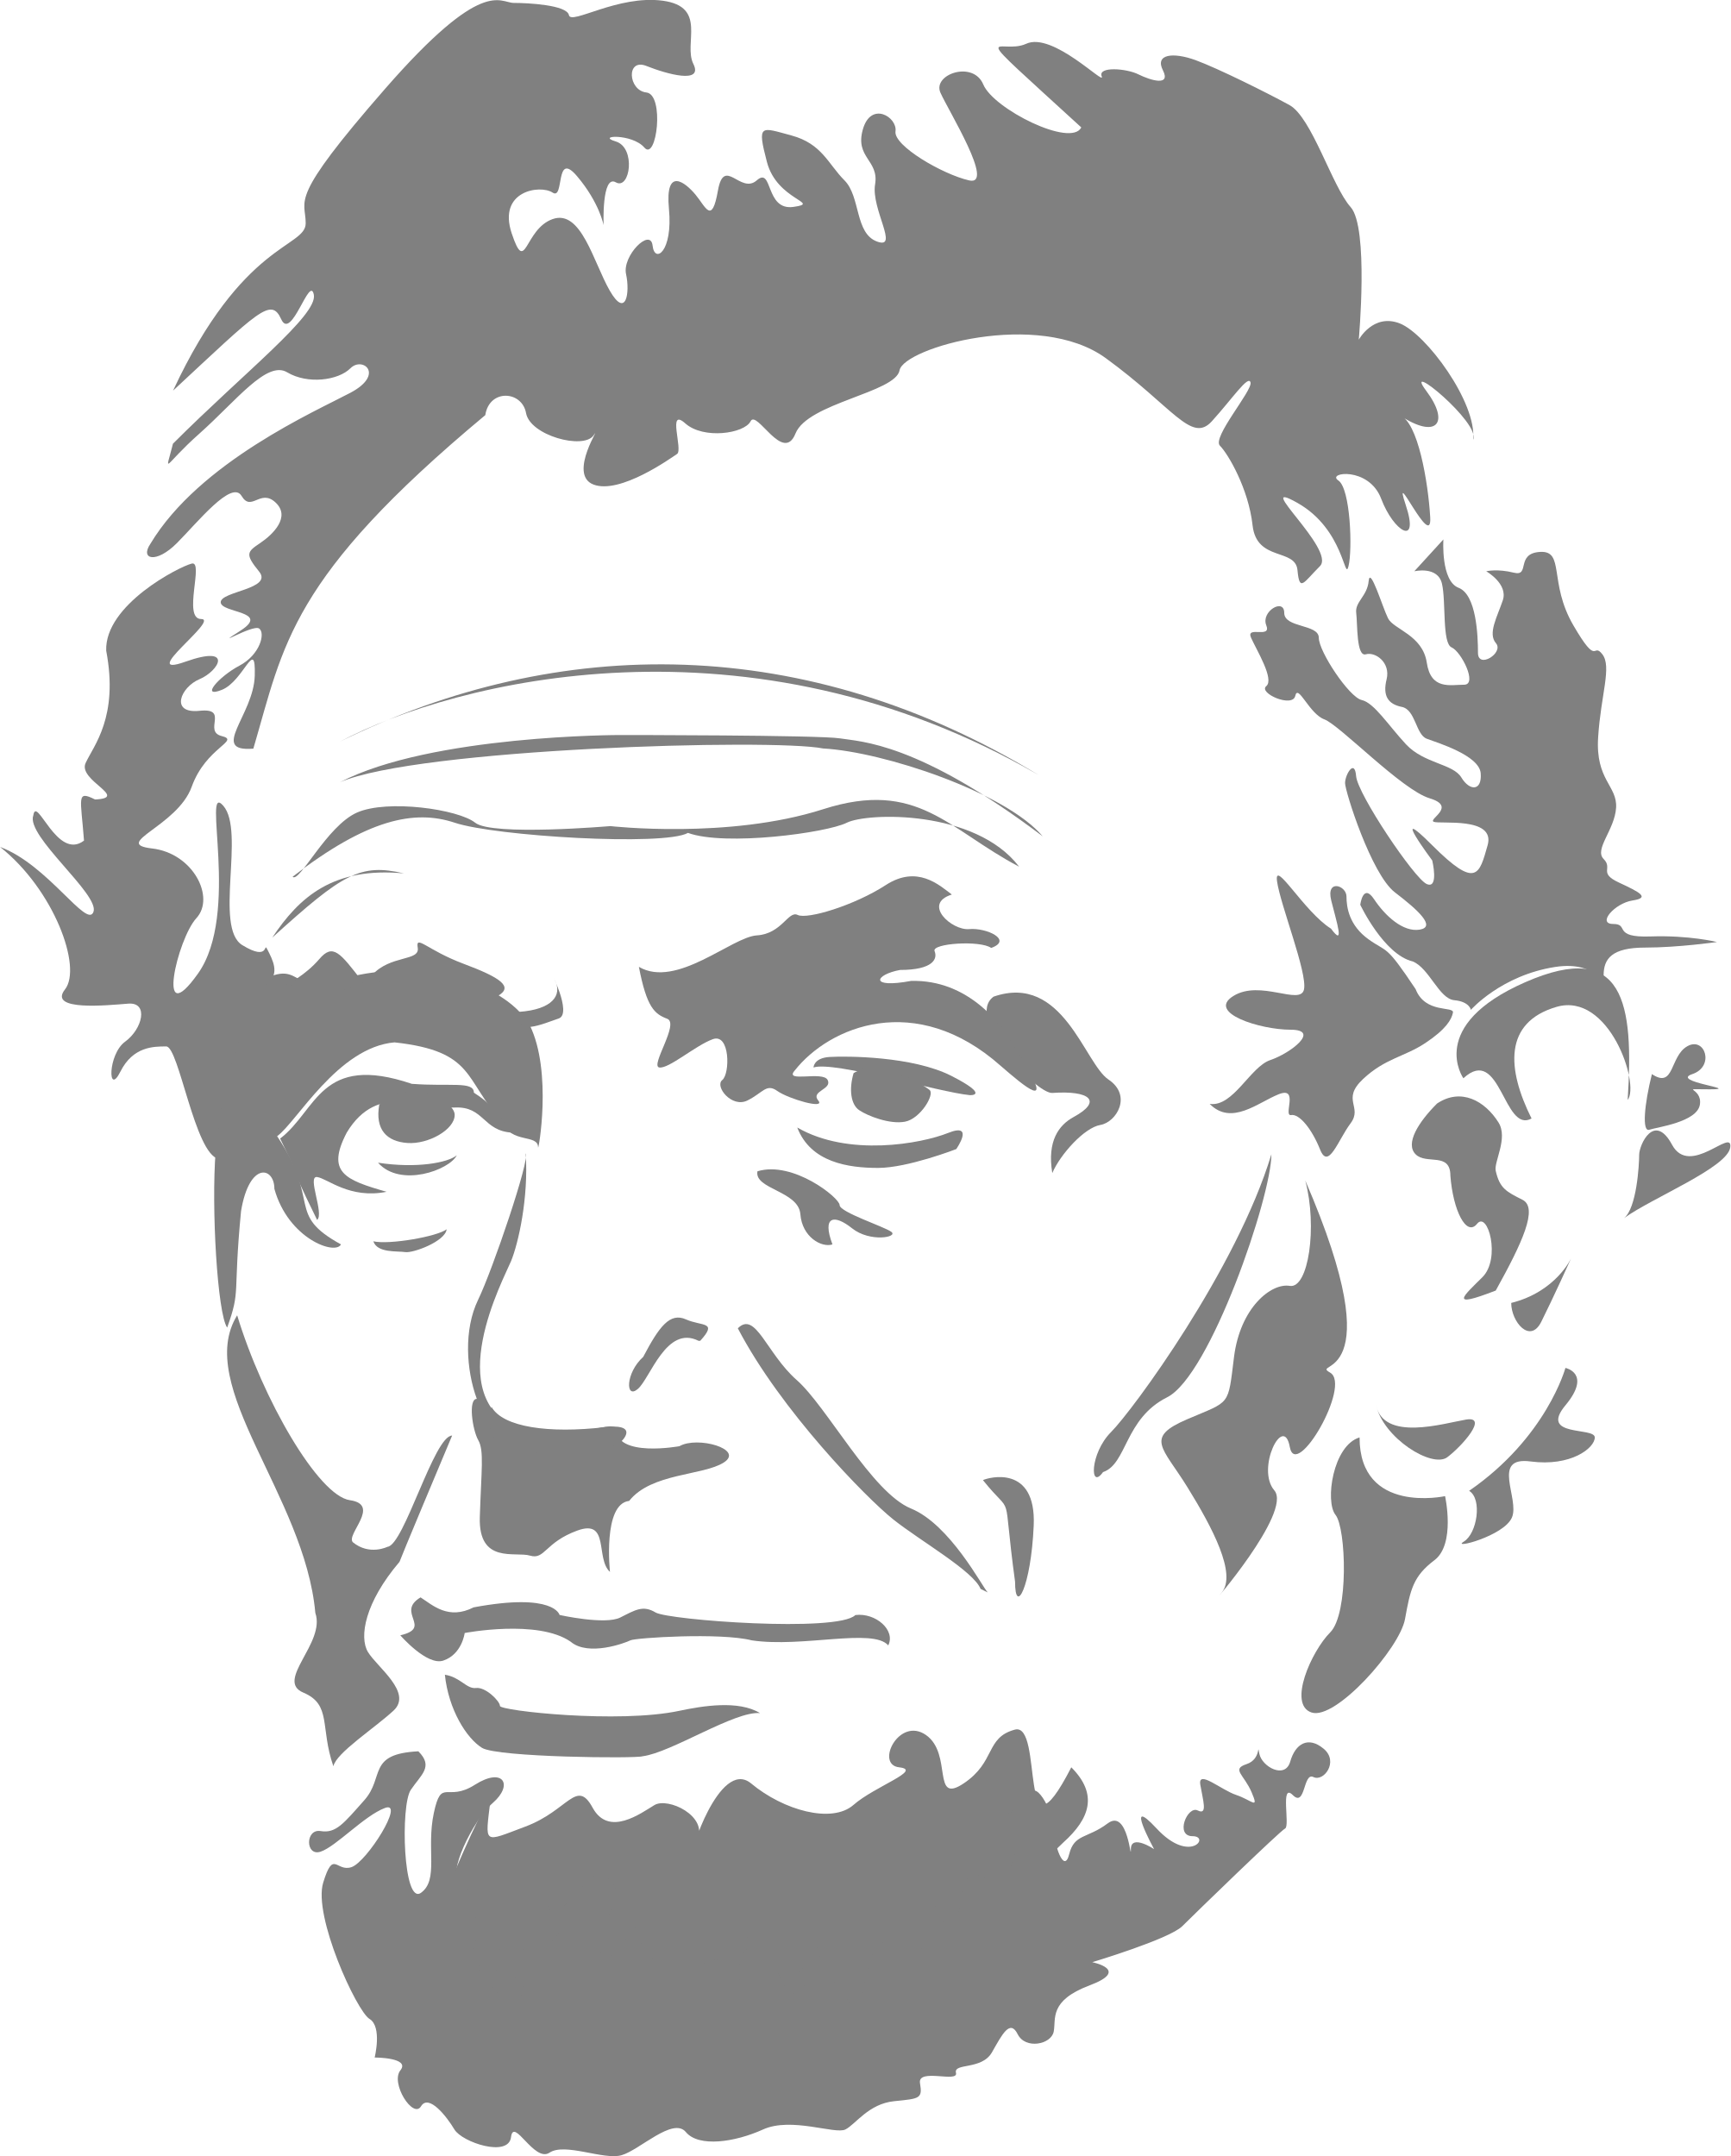
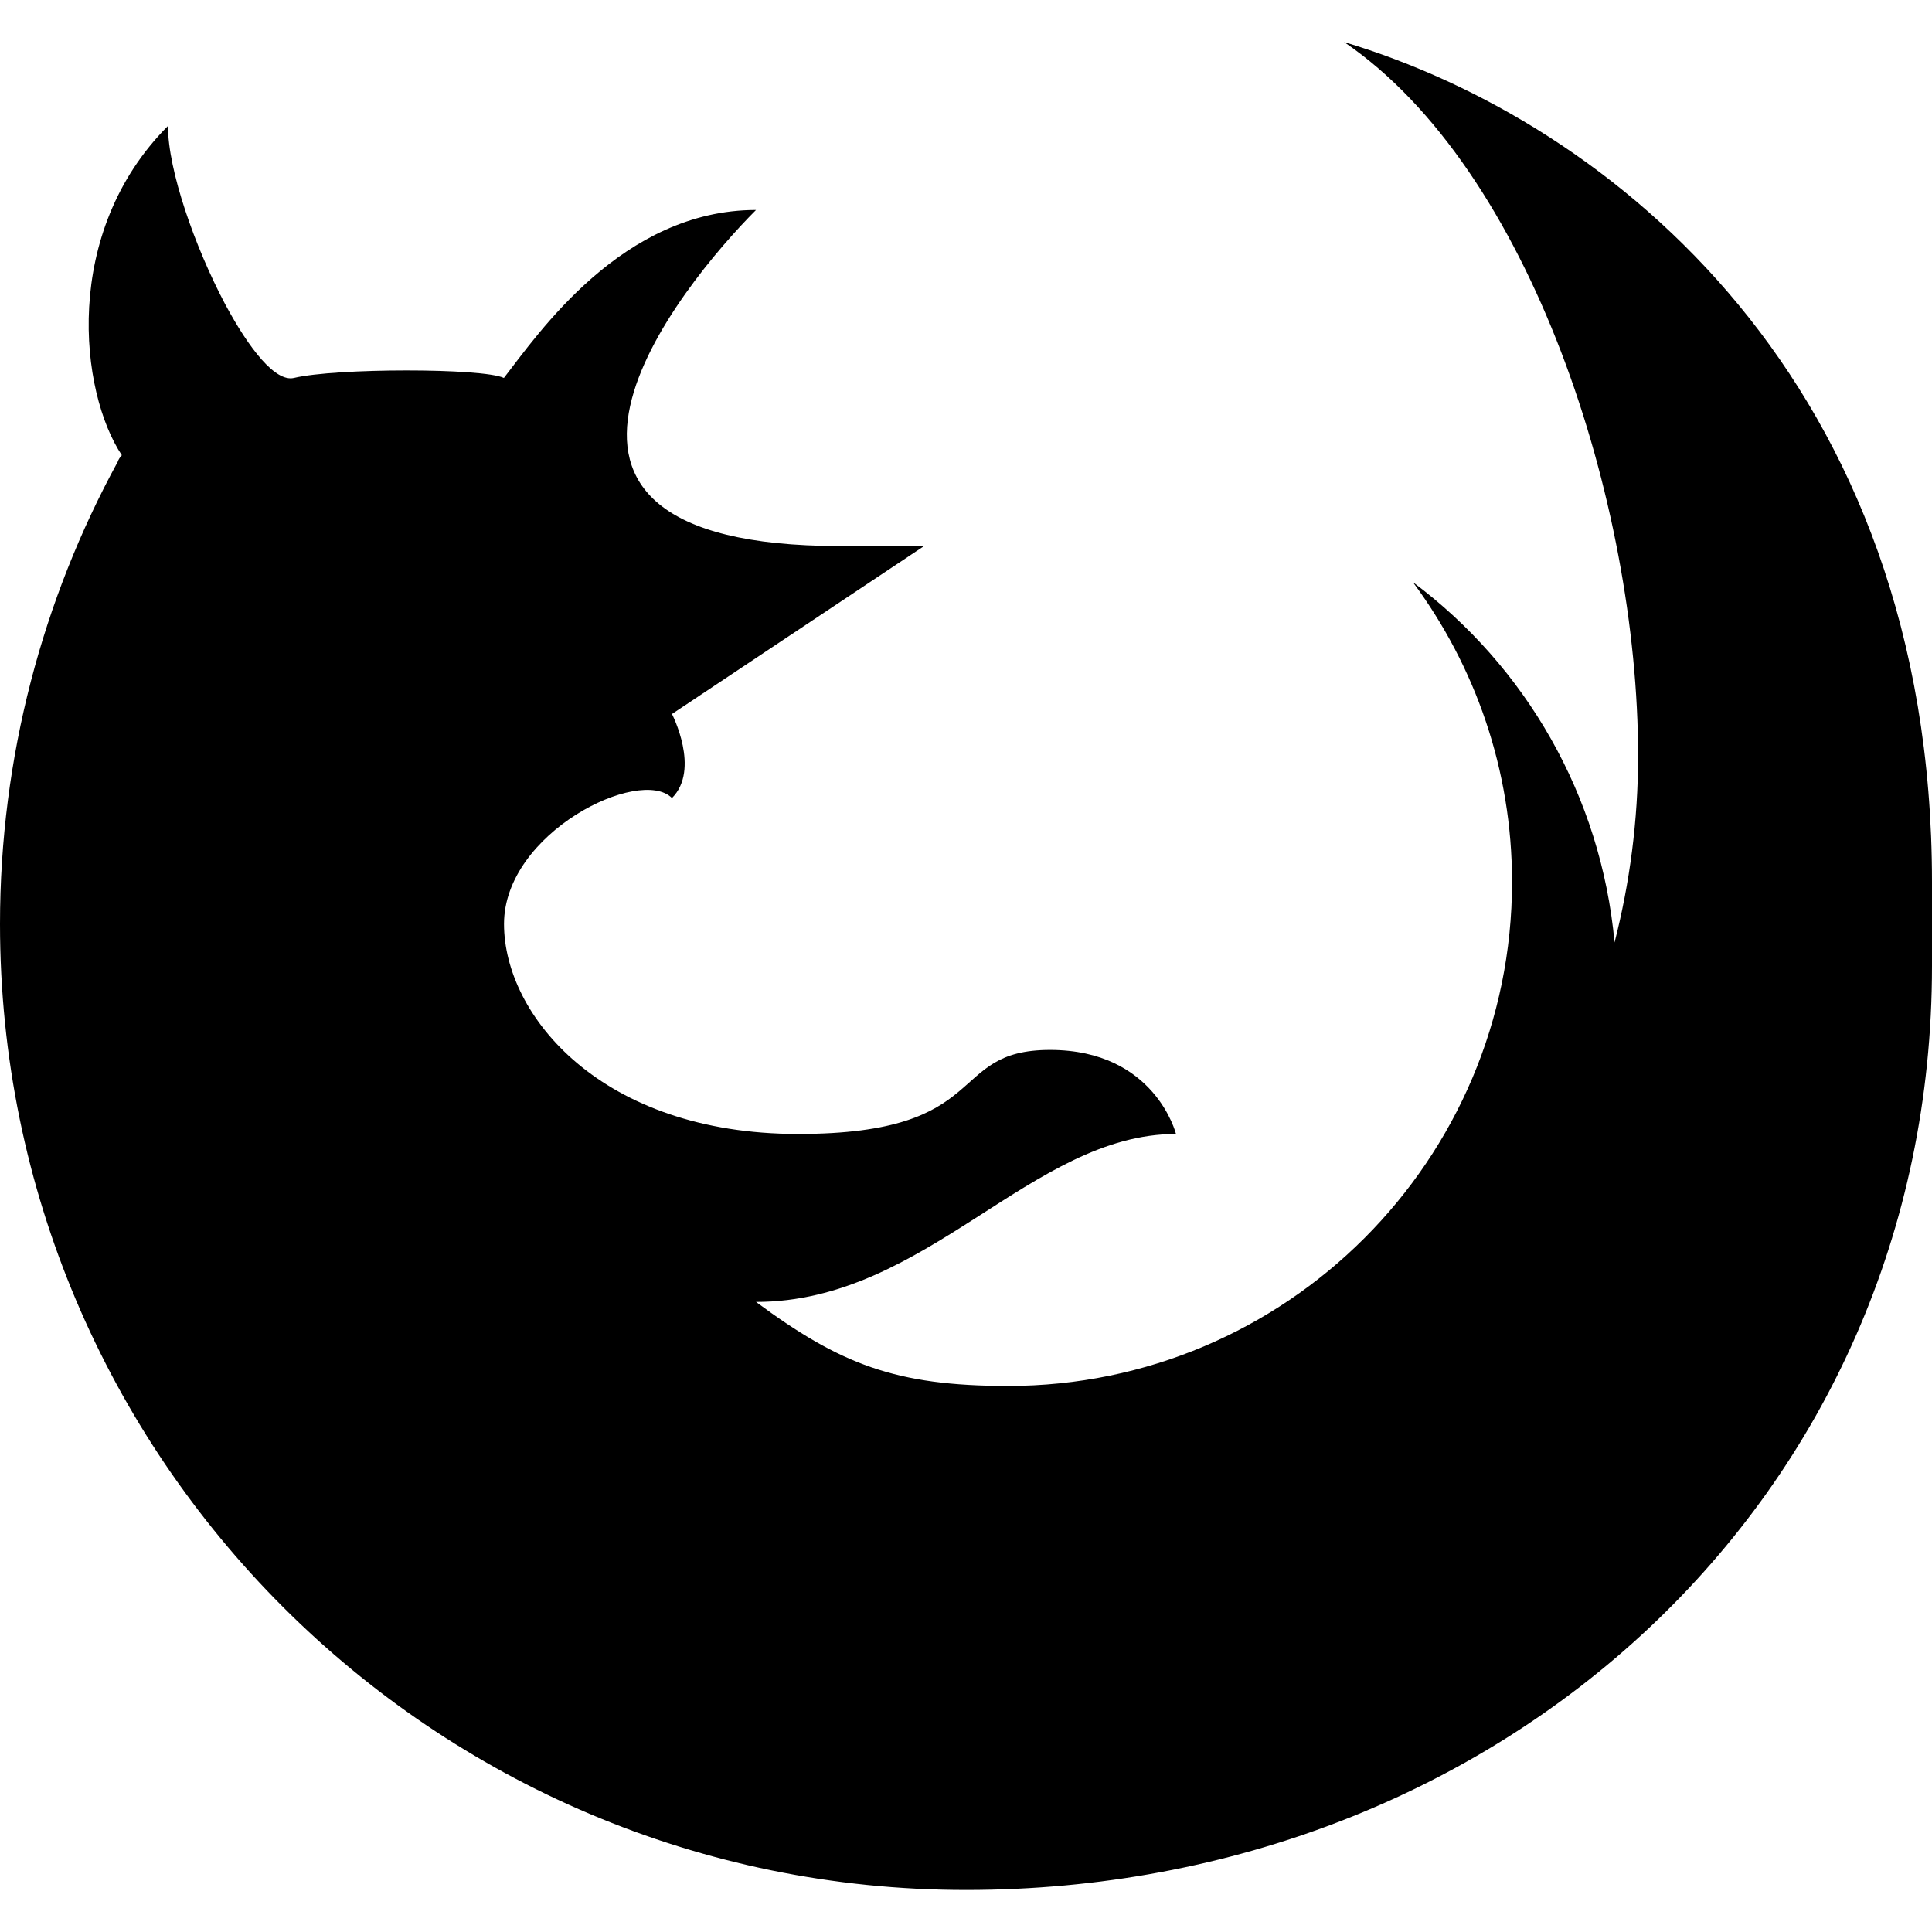
- <svg xmlns="http://www.w3.org/2000/svg" enable-background="new 0 0 1956.8 2438.4" viewBox="0 0 1956.8 2438.4">
-   <g fill="#808080">
-     <path d="m266.4 1128.1c81.6-59.6 53 1.3 116.9-19.6 79.3-25.9 184.4-2.4 215.8 51 26 52.9 9.4 144.4 9.4 138.1 0-15.5-31-3.7-40.4-28.9-43.9-47.1-29.9-79.7-122-89.8-64.1 5.6-110.7 90.4-132.7 106.1 50.2 75.3 9.4 87.9 72.2 122.4-6.3 12.6-59.6-6.3-75.3-62.8 0-25.1-28.3-31.4-37.7 25.1-9.4 97.3 0 87.9-15.7 131.8-11-15.7-18.1-135.5-13-199.8s-22.6-11.3 22.5-173.6z" />
-     <path d="m437.2 1347.9c-41.8 8.4-66.9-15.1-78.6-16.7s8.4 41.8 0 48.5c-40.2-82-10-26.8-41.8-92 41.8-31.8 45.2-97 148.9-61.9 43.5 3.3 70.2-3.3 70.2 10 36.8 23.4 33.5 43.5 43.5 45.2-33.4-1.7-31.8-30.1-65.2-28.4-33.5 1.7-87-30.1-122.1 28.4-23.5 45.1-1.7 53.5 45.1 66.9z" />
-     <path d="m428.9 1249.2c-5 28.4 8.4 41.8 31.8 43.5s53.5-15 53.5-31.8c0-16.7-53.6-43.5-85.3-11.7zm165.6 55.2c3.4 50.2-8.3 101.9-16.6 122s-80.4 154 9.9 190.8c58.5 15 102-11.7 108.7-1.7 0 33.5 71.9 20.1 71.9 20.1 20.1-11.7 73.6 3.3 50.2 18.4s-82 11.7-107.1 43.5c-30.1 3.4-21.7 80.3-21.7 80.3-16.7-15.1 0-60.2-36.8-46.8s-36.8 33.4-53.5 28.4-58.5 10-56.9-43.5c1.7-53.5 5-75.3-1.7-87s-11.7-46.8-1.7-46.8c-12-32.8-14.9-78.3 1.5-112.1s59.1-159.6 53.8-165.6zm-326.3 183.2c28.9 95.2 91.8 204 127.5 209.1s-5.1 39.1 3.4 47.6c18.7 15.3 39.1 5.1 39.1 5.1 18.7-1.7 52.7-125.8 73.1-125.8-13.6 32.3-57.8 137.7-59.5 142.8-39.1 45.9-45.9 85-35.7 102s51 45.9 28.9 66.3-64.6 47.6-68 62.9c-15.3-44.2-1.7-69.7-34-83.3s25.5-56.1 13.6-90.1c-11.9-132.6-137.7-256.7-88.4-336.6zm318.8-343.2c38-2.7 48.8-19 40.7-35.3s20.4 37.3 4.1 42.8c-16.3 5.4-53 22.3-44.8-7.5zm-164.8 259.5c18.1 4.1 72.3-5.4 82.9-13.6-1.5 13.6-37.7 27.1-46.7 25.8-9.1-1.4-31.7 1.3-36.2-12.2zm5.3-88.9c43.7 6.7 79 0 89.1-8.4-8.4 16.8-63.9 36.9-89.1 8.4zm696.1-187.8c78.6-27.2 102.7 75.5 129.9 93.7s9.1 48.3-9.1 51.4c-18.1 3-45.3 33.2-54.4 54.4-6-36.3 7.4-54.3 24.2-63.4 33.2-18.1 18.1-30.2-24.2-27.2-18 1.2-99.6-84.7-66.4-108.9z" />
-     <path d="m722.5 1093.5c8.9 46.2 17.8 53.3 32 58.7 14.2 5.3-19.6 53.4-8.9 55.1s40.9-24.9 60.5-32 19.6 39.1 10.7 46.2 10.7 32 28.5 23.1 21.3-19.6 33.8-10.7 55.1 21.3 46.2 10.7c-8.9-10.7 16-12.4 10.7-23.1s-49.8 3.5-37.3-10.7c39.1-49.8 136.9-90.7 233-5.3 26.7 23.1 62.2 53.3 23.1-8.9-19.6-39.1-60.5-88.9-124.5-87.2-48 8.9-40.9-7.1-12.5-12.4 37.4 0 42.7-12.5 39.1-21.3s51.6-12.5 64-3.6c24.9-8.9-5.3-23.1-24.9-21.3s-53.4-28.5-19.6-39.1c-14.2-10.7-39.1-33.8-74.7-10.7s-88.9 39.1-99.6 33.8-17.8 21.3-46.2 23.1-90.8 60.5-133.4 35.6z" />
-     <path d="m920 1207.3s0-10.8 18.3-11.9 93.8-1.1 138 21.6 20.5 21.6 20.5 21.6c-34.5-3.3-154.2-38.9-176.8-31.3z" />
-     <path d="m965.3 1213.7c-5.4 18.3-3.2 35.6 6.5 42 9.7 6.5 34.5 16.2 51.7 12.9s33.4-30.2 28-35.6-59.3-36.5-86.2-19.3zm-63.7 61.5c57.9 33.5 140.2 18.3 170.7 6.1s9.1 18.3 9.1 18.3-54.9 21.3-88.4 21.3-76.2-6.1-91.4-45.7zm-174.2 259.4c-20.2 18.2-20.2 48.4-6.1 36.3s32.3-72.7 68.6-54.5h2c20.2-22.2 2-16.1-16.2-24.2-18.1-8.1-30.2 8-48.3 42.4zm107-32.3c48.4 92.8 145.3 191.8 175.6 216s90.8 58.5 98.9 78.7l8.1 4c-6.1-6.1-42.4-76.7-86.8-94.9s-94.9-115.1-129.2-145.3-46.5-78.7-66.6-58.5zm22.2-177.6c-4 20.2 46.4 22.2 48.5 48.4 2 26.2 24.2 38.3 36.3 34.3-12.1-32.3 2-34.3 22.2-18.2s52.5 10.1 44.4 4c-8.1-6-58.5-22.2-58.5-30.3s-52.6-50.4-92.9-38.2zm-300.8 266.4c-6 32.3-2 42.4 38.4 50.5s92.9 2 107-10.1c7.1-6 17.5-21.4-17.2-17.4-63.1 7.3-115.1.2-128.2-23zm555.8 82.9c36.3 45.3 21.1 3 36.3 114.8 0 39.3 18.1 6 21.1-63.5 3-69.4-51.4-54.3-57.4-51.3zm326.2-368.6c-39.3 129.9-157.1 290-181.3 314.2s-24.2 66.5-9.1 45.3c27.2-9.1 24.2-60.4 72.5-84.6 48.4-24.1 117.9-226.5 117.9-274.9zm99.7 320.3c-30.2 9.1-39.3 72.5-27.2 87.6s15.1 111.8-6 132.9-48.3 81.6-21.1 90.6c27.2 9.1 99.7-72.5 105.7-105.7s9.1-48.3 33.2-66.5c24.2-18.1 12.1-72.5 12.1-72.5s-96.7 21.2-96.7-66.4zm123.9 60.4c15.1 9.1 9.1 48.3-6 57.4s45.3-6 54.4-27.2-24.2-69.5 21.2-63.4c45.3 6 72.5-15.1 72.5-27.2s-63.4 0-33.2-36.3 0-42.3 0-42.3-21.3 78.6-108.9 139zm-36.3-438c-21.1 21.1-36.3 45.3-24.2 57.4s39.3-3 39.3 24.2c3 39.3 18.1 69.5 30.2 54.4s27.2 39.3 6 60.4-39.3 36.2 15.1 15.1c30.2-54.4 48.3-93.6 30.2-102.7s-25.7-12.8-30.2-32.6c-2.4-10.2 14.4-37.2 3-55-15.3-24.2-42.2-39.4-69.4-21.2z" />
-     <path d="m1476.1 1335.1c14 52.6 3.5 122.7-17.5 119.2s-56.1 24.5-63.1 80.6-3.5 49.1-52.6 70.1-28.1 31.6 0 77.1 56.1 98.2 38.6 119.2 80.6-91.1 59.6-115.7c-21-24.5 10.5-87.7 17.5-49.1s70.1-70.1 45.6-84.1 73.5 17.6-28.1-217.3zm255.9-70.1c-28-56.1-31.6-108.7 28.1-126.2 59.6-17.5 94.6 87.7 80.6 105.2 7-108.7-3.5-182.3-115.7-133.2s-70.1 108.7-70.1 108.7c42-38.7 45.5 63 77.1 45.5zm-1424.1-204.6c80.2-72.6 99.3-84.1 149-72.6-80.2-7.6-118.4 26.7-149 72.6zm23-68.8c84.1-65 137.6-76.4 183.4-61.1s236.9 26.7 263.7 11.5c42 15.3 156.7 0 179.6-11.5s145.2-15.3 194.9 49.7c-80.2-42-114.6-99.3-221.6-65s-240.7 19.1-240.7 19.1-133.7 11.5-152.8-3.8-99.4-26.7-133.7-11.5-65.2 80.2-72.8 72.6z" />
-     <path d="m384.4 884.7c87.9-38.2 489.1-49.7 546.4-38.2 68.8 3.8 206.3 49.7 248.4 99.4-141.4-107-206.3-107-229.2-110.8s-248.4-3.8-248.4-3.8-214.1-.2-317.2 53.4z" />
-     <path d="m384.4 838.8c129.9-68.8 462.3-152.8 790.9 38.2-263.6-160.5-542.6-160.5-790.9-38.2zm1452.2 538.9c31.5-22.9 117.2-57.2 120.1-80.1s-45.7 34.3-65.8-2.9-37.2 0-37.2 11.4-2.8 60.2-17.1 71.6z" />
-     <path d="m1868.1 1214.8c-8.6 34.3-11.4 65.8-2.9 62.9 8.6-2.9 54.3-8.6 57.2-28.6s-25.7-17.1 11.4-17.1-45.8-8.6-20-17.2c25.7-8.6 14.3-42.9-5.7-31.5s-14.3 48.6-40 31.5zm-1392.5 591.8c-28.6 17.1 14.3 34.3-22.9 42.9 0 0 30.1 34.8 48.6 28.6 21.2-7.1 24.2-31.2 24.2-31.2s82.6-15.9 119.8 9.8c20 17.1 61.9 1.4 67.6-1.5s102-9 137.2 0c57.2 8.6 137.2-14.3 154.4 5.7 8.6-17.2-14.3-37.2-37.2-34.3-20 20-211.6 5.7-225.9-2.9s-22.9-2.9-40 5.7c-17.2 8.6-68.6-2.9-68.6-2.9s-5.7-25.7-97.2-8.6c-28.5 14.5-46.1-2.3-60-11.3zm27.5 87.5c4.1 39.3 24.4 71.8 42 82.7 17.6 10.8 174.8 12.2 181.6 9.5 32.5-4.1 104.3-51.5 132.8-48.8-24.4-14.9-65.1-8.1-90.8-2.7-69.1 14.9-203.3 0-203.3-5.4s-16.3-21.7-27.1-20.3c-10.8 1.3-17.6-12.3-35.2-15zm-256-583.5c-26.8-5.4-44.8-127.1-59.1-127.1s-37.6 0-51.9 28.6-14.3-19.7 5.4-34 26.9-44.8 3.6-43-91.3 8.9-71.6-16.1c19.7-25.1-12.5-112.8-73.4-161.1 53.7 19.7 98.5 93.1 105.6 73.4 7.2-19.7-77-85.9-68-109.2 3.6-23.3 26.9 51.9 57.3 28.6-3.6-48.3-9-57.3 12.5-46.5 39.4-1.8-19.7-21.5-10.7-41.2s37.6-51.9 23.3-127.1c-1.8-51.9 82.4-94.9 96.7-98.5s-10.7 62.7 10.7 62.7-73.4 68-17.9 48.3 37.6 10.7 16.1 19.7c-21.5 8.9-34 39.4 0 35.8s3.6 23.3 25.1 28.6-17.9 12.5-34 57.3-91.3 64.4-44.8 69.8c46.6 5.4 71.6 55.5 50.1 78.8s-46.5 130.7 1.8 62.7 3.6-218.4 28.6-189.8c25.1 28.6-10.7 137.9 21.5 157.6s23.3-5.4 28.6 5.4c5.4 10.7 14.3 26.9 0 37.6-14.4 10.7-60.9 123.5-55.5 198.7z" />
-     <path d="m286.5 846.7c34.6-117.7 40.7-192.6 262.3-377.2 4.6-30 41.5-27.7 46.1-2.3s64.6 41.5 76.2 25.4c11.5-16.1-30 43.8 0 55.4 30 11.5 87.7-30 94.6-34.6s-11.5-53.1 9.2-34.6c20.8 18.5 66.9 11.5 73.9-2.3 6.9-13.8 36.9 48.5 50.8 13.8s113.1-46.2 117.7-71.5 156.9-69.2 233.1-13.8 96.9 96.9 120 71.5 41.5-53.1 43.8-43.9-43.9 62.3-34.6 71.5c9.2 9.2 32.3 48.5 36.9 90s48.5 25.4 50.8 50.8 6.9 13.8 25.4-4.6c18.5-18.5-78.5-101.5-25.4-71.5s53.1 90 57.7 71.5 2.3-87.7-11.5-96.9c-13.9-9.2 34.6-16.2 48.5 20.8 13.9 36.9 43.8 55.4 27.7 6.9s30 53.1 27.7 13.9-13.8-108.5-34.6-115.4c41.5 27.7 57.7 9.2 30-27.7s62.3 36.9 53.1 55.4c4.6-41.5-53.1-120-83.1-131.6-30-11.5-46.2 18.5-46.2 18.5s11.5-126.9-9.2-150c-20.8-23.1-43.9-101.5-69.2-115.4-25.4-13.9-80.8-41.5-106.2-50.8-25.4-9.2-46.2-6.9-36.9 11.5s-13.8 11.5-27.7 4.6c-13.8-6.9-46.2-9.2-41.5 2.3 4.6 11.5-55.4-50.8-85.4-36.9s-73.9-30 62.3 94.6c-11.5 23.1-99.2-20.8-110.8-48.5-11.5-27.7-57.7-11.5-48.5 9.2s62.3 106.2 32.3 99.2c-30-6.9-85.4-39.2-83.1-55.4s-27.7-34.6-36.9-2.3 18.5 34.6 13.8 62.3c-4.6 27.7 27.7 73.9 2.3 64.6-25.4-9.2-18.5-50.8-36.9-69.2s-25.4-41.5-60-50.8-39.2-13.8-27.7 30 62.3 46.2 30 50.8-23.1-46.2-41.5-30c-18.5 16.2-36.9-27.7-43.9 11.5-6.9 39.2-13.8 18.5-25.4 4.6-11.5-13.8-34.6-32.3-30 16.2s-16.2 62.3-18.5 41.5-34.6 11.5-30 32.3 0 50.8-18.5 18.5-32.3-92.3-64.6-80.8-30 64.6-46.2 16.2 32.3-55.4 46.2-46.2c13.8 9.2 2.3-48.5 27.7-18.5s30 55.4 30 55.4-2.3-57.7 13.8-48.5c16.2 9.2 23.1-39.2 0-46.2-23.1-6.9 18.5-9.2 32.3 6.9 13.9 16.2 23.1-60 2.3-62.3s-23.1-39.2 0-30 64.6 20.8 53.1-2.3 16.2-64.6-34.6-71.5c-50.7-6.8-103.8 27.8-106.1 16.3s-46.2-13.8-62.3-13.8-34.6-30-145.4 96.9-90 124.6-90 152.3-71.5 20.8-150 189.3c96.9-90 110.8-106.2 122.3-80.8s32.3-50.8 36.9-27.7-78.5 87.7-159.3 168.5c-9.2 36.9-11.5 25.4 30-11.5s76.2-83.1 99.2-69.2c23.1 13.8 57.7 9.2 71.5-4.6s39.2 6.9 0 27.7-170.8 78.5-226.2 170.8c-12.1 17.8 6.5 22.8 30-.8s62-71.9 73.1-53.3 21.1-8.7 38.4 7.4-2.5 35.9-17.4 45.9-17.3 12.4-1.2 32.2-43.4 22.3-43.4 34.7 57 9.9 22.3 32.2 13.6-7.4 21.1-2.5c7.4 5 1.2 29.7-22.3 42.1s-44.6 37.2-19.8 27.3 38.4-60.7 37.2-16.1c-1.1 44.6-51.9 86.7-1.6 82.6zm1081.5 401.8c26.7 3.8 45.7-41.9 68.6-49.6s57.2-34.3 22.9-34.3-95.3-19.1-64.8-38.1c30.5-19.1 76.2 11.4 80-7.6s-26.7-95.3-30.5-122 30.5 34.3 61 53.4c15.9 21.5 6.5-6.7.3-31.7-6.3-25 17.2-17.2 17.2-4.7s3.1 32.8 25 48.5c21.9 15.6 18.8 4.7 53.2 56.3 10.9 28.2 43.8 18.8 42.2 26.6s-7.8 18.8-31.3 34.4-45.4 17.2-70.4 40.7 0 31.3-14.1 50.1-25 53.2-34.4 29.7-23.5-40.7-32.8-39.1c-9.4 1.6 9.4-32.9-14.1-23.5-23.4 9.3-53.2 36-78 10.9z" />
-     <path d="m1597.7 1087.4c18.8 7.8 29.7 42.2 46.9 43.8s18.8 10.9 18.8 10.9 34.4-39.1 95.4-48.5c50.6-7.8 54.7 28.2 54.7 9.4s9.4-31.3 46.9-31.3 81.3-6.3 81.3-6.3-31.3-7.8-75.1-6.3c-43.8 1.6-23.5-14.1-42.2-14.1-18.8 0 1.6-23.5 21.9-26.6s7.8-9.4-15.6-20.3c-23.5-11-6.3-15.6-17.2-26.6s12.5-32.8 14.1-57.9c1.6-25-23.5-31.3-20.3-79.8 3.1-48.5 15.7-79.8 4.7-93.9s-4.7 15.6-32.8-32.8-9.4-84.5-37.5-82.9-10.9 28.2-29.7 23.5-31.3-1.6-31.3-1.6 25 14.1 18.8 32.8c-6.3 18.8-17.2 37.5-7.8 48.5 9.4 10.9-20.3 29.7-20.3 10.9s-1.6-65.7-21.9-73.5-17.2-54.7-17.2-54.7l-32.9 36s26.6-6.3 31.3 14.1c4.7 20.3 0 67.3 10.9 72s29.7 42.2 14.1 42.2-37.5 6.3-42.2-25-37.5-37.5-43.8-50.1-20.3-59.4-21.9-42.2-15.6 23.5-14.1 36c1.6 12.5 0 50.1 10.9 46.9 10.9-3.1 28.1 9.4 23.5 28.2-4.7 18.8 1.6 28.2 17.2 31.3s15.7 31.3 28.2 36 59.4 18.8 61 39.1-12.5 20.3-21.9 4.7-42.2-15.6-62.6-37.5c-20.3-21.9-36-46.9-50.1-50.1-14.1-3.1-48.5-54.7-48.5-70.4s-39.1-10.9-39.1-28.2c0-17.2-26.6-1.6-20.3 14.1 6.3 15.6-23.5 0-17.2 14.1s26.6 46.9 17.2 54.7 29.7 25 32.8 11c3.1-14.1 15.7 20.3 32.9 26.6s87.6 79.8 118.9 89.2-1.6 23.5 4.7 26.6 70.4-6.3 61 26.6-12.5 50.1-62.6 0 0 17.2 0 17.2 7.8 32.8-6.3 26.6c-14.1-6.3-78.2-101.7-79.8-122s-12.5-1.6-12.5 7.8 29.7 103.2 56.3 123.6c26.6 20.3 46.9 39.1 28.1 42.2s-39.1-15.6-51.6-34.4-15.6 6.3-15.6 6.3 26.6 56.3 59.4 64.1zm-1043 948c-6.1 51.7-9.1 48.6 39.5 30.4s57.8-54.7 76-21.3c18.3 33.5 54.7 6.1 69.9-3s60.8 12.2 48.6 39.5c-12.2 27.4 24.3-94.3 60.8-63.9s91.2 45.6 115.6 24.3c24.3-21.3 79.1-39.5 51.7-42.6-27.4-3 0-57.8 30.4-36.5s6.1 79.1 42.6 54.7 24.3-51.7 57.8-60.8c33.4-9.1 3 161.1 63.9 42.6 30.4 30.4 21.3 57.8-9.1 85.1-30.4 27.4-173.3 194.6-225 209.8s-532.1-9.1-532.1-9.1 97.2-246.1 109.4-249.2z" />
-     <path d="m473.1 1980.7c-58.2 2.9-37.8 29.1-61.1 55.3s-32 37.8-49.4 34.9c-17.5-2.9-17.4 29.1 0 23.3s49.4-40.7 72.7-49.4-20.4 61.1-37.8 66.9-20.4-20.4-32 17.5c-11.6 37.8 37.8 145.4 52.4 154.2 14.5 8.7 5.8 43.6 5.8 43.6s40.7 0 29.1 14.5 14.5 55.3 23.3 40.7c8.7-14.5 29.1 11.6 37.8 26.2 8.7 14.5 61.1 32 64 8.7s26.2 29.1 43.6 17.5 61.1 8.7 81.4 2.9c20.4-5.8 58.2-43.6 72.7-26.2 14.5 17.5 55.3 11.6 87.3-2.9s81.4 5.8 93.1 0c11.6-5.8 26.2-29.1 55.3-32s32-2.9 29.1-20.4c-2.9-17.4 43.6 0 40.7-11.6s29.1-2.9 40.7-23.3 20.4-37.8 29.1-20.4 37.8 11.6 40.7-2.9-5.8-34.9 40.7-52.4 2.9-26.2 2.9-26.2 87.3-26.2 101.8-40.7 110.5-107.6 116.3-110.5-5.8-52.3 8.7-37.8 11.6-26.2 23.3-20.4c11.6 5.8 29.1-17.4 11.6-32s-32-5.8-37.8 14.5c-5.8 20.4-32 5.8-34.9-8.7s2.9 5.8-14.5 11.6c-17.5 5.8-2.9 11.6 5.8 32s0 8.7-17.4 2.9-43.6-29.1-40.7-11.6 8.7 34.9-2.9 29.1-26.2 29.1-5.8 29.1-2.9 32-40.7-8.7-2.9 23.3-2.9 23.3-26.2-17.4-26.2 0-2.9-46.5-26.2-29.1c-23.3 17.5-37.8 11.6-43.6 34.9s-17.4-11.6-17.4-29.1-23.3-64-29.1-32 8.7 5.8-14.5 11.6c-23.3 5.8 20.4 8.7 2.9 43.6s0 55.3-20.4 43.6c-20.4-11.6-34.9-26.2-40.7 2.9s-11.6 61.1-26.2 29.1c-14.5-32-11.6 14.5-17.5 32-5.8 17.5-32 0-32 0s-8.7-11.6-23.3 5.8c-14.5 17.4-11.6 81.4-34.9 55.3-23.3-26.2-40.7-78.5-40.7-78.5s-2.9 55.3-17.5 52.4c-14.5-2.9 34.9 20.4 14.5 23.3s-32-20.4-37.8-37.8 14.5 29.1-5.8 29.1c-20.4 0-40.7 0-32-26.2s26.2-49.4-8.7-17.5c-34.9 32-104.7 20.4-104.7-14.5s-26.2 34.9-40.7 23.3 0-40.7 11.6-58.2c11.6-17.4-11.6-43.6-26.2-32-14.5 11.6-37.8 52.4-46.5 34.9-8.7-17.4 23.3 26.2 2.9 37.8s-29.1 17.5-40.7-2.9-37.8 43.6-11.6 40.7 23.3 34.9 5.8 29.1-46.5-40.7-40.7-66.9-2.9-58.2-17.5-66.9c-14.5-8.7 14.5-69.8 37.8-90.2s11.6-40.7-20.4-20.4c-32 20.4-37.8-8.7-46.5 32s5.8 75.6-14.5 90.2-23.3-98.9-11.6-116.3 26.1-26.3 8.6-43.7zm-52.5-877.7c20.7-23.3 54.4-15.5 51.8-31.1-2.6-15.5 10.4 2.6 51.8 18.1s57 25.9 38.9 36.3-134.7-2.6-142.5-23.3zm-10.4 7.7c-25.9-33.7-33.7-44.1-49.2-25.9-15.5 18.1-36.3 28.5-36.3 28.5s51.8 18.2 85.5-2.6zm1298.8 362.9c0 21.3 21.3 46.8 34 21.3 12.8-25.5 34-72.3 34-72.3s-16.9 38.2-68 51zm-153.1 114.9c8.5 38.3 63.8 72.3 80.8 59.6 17-12.8 46.8-46.8 21.3-42.6-25.6 4.3-93.6 25.5-102.1-17z" />
+ <svg xmlns="http://www.w3.org/2000/svg" version="1.1" id="Capa_1" x="0px" y="0px" viewBox="0 0 512 512" style="enable-background:new 0 0 512 512;" xml:space="preserve">
+   <g>
+     <g>
+       <path d="M356.192,11.136c49.44,33.6,77.92,122.208,77.92,189.216c0,17.12-2.24,33.824-6.24,49.408    c-3.584-38.944-23.616-73.216-53.44-95.488c16.48,22.24,26.272,49.632,26.272,79.456c0,73.696-59.872,133.568-133.568,133.568    c-29.824,0-44.512-5.792-66.784-22.272c45.184,0,72.992-44.512,111.296-44.512c0,0-5.536-22.272-33.376-22.272    c-27.84,0-14.688,22.272-66.784,22.272s-77.92-31.392-77.92-55.648c0-24.256,36.064-41.856,44.512-33.376    c7.584-7.584,0-22.272,0-22.272l66.816-44.512c0,0-11.136,0-22.272,0c-98.848,0-42.08-69.248-22.272-89.056    c-35.392,0-57.664,32.736-66.816,44.512c-5.568-2.656-44.512-2.656-55.648,0c-4.896,1.12-11.776-7.552-18.24-19.584    c-8-15.136-15.136-35.392-15.136-47.2c-28.256,28.288-23.36,70.592-12.224,87.264c-0.448,0.448-0.896,1.12-1.12,1.792    C11.36,158.72,0,200.576,0,244.864c0,141.344,114.656,256,256,256S512,397.344,512,256c0-2.464,0-19.808,0-22.272    C512,101.568,427.424,32.48,356.192,11.136z" />
+     </g>
  </g>
+   <g>
+ </g>
+   <g>
+ </g>
+   <g>
+ </g>
+   <g>
+ </g>
+   <g>
+ </g>
+   <g>
+ </g>
+   <g>
+ </g>
+   <g>
+ </g>
+   <g>
+ </g>
+   <g>
+ </g>
+   <g>
+ </g>
+   <g>
+ </g>
+   <g>
+ </g>
+   <g>
+ </g>
+   <g>
+ </g>
</svg>
